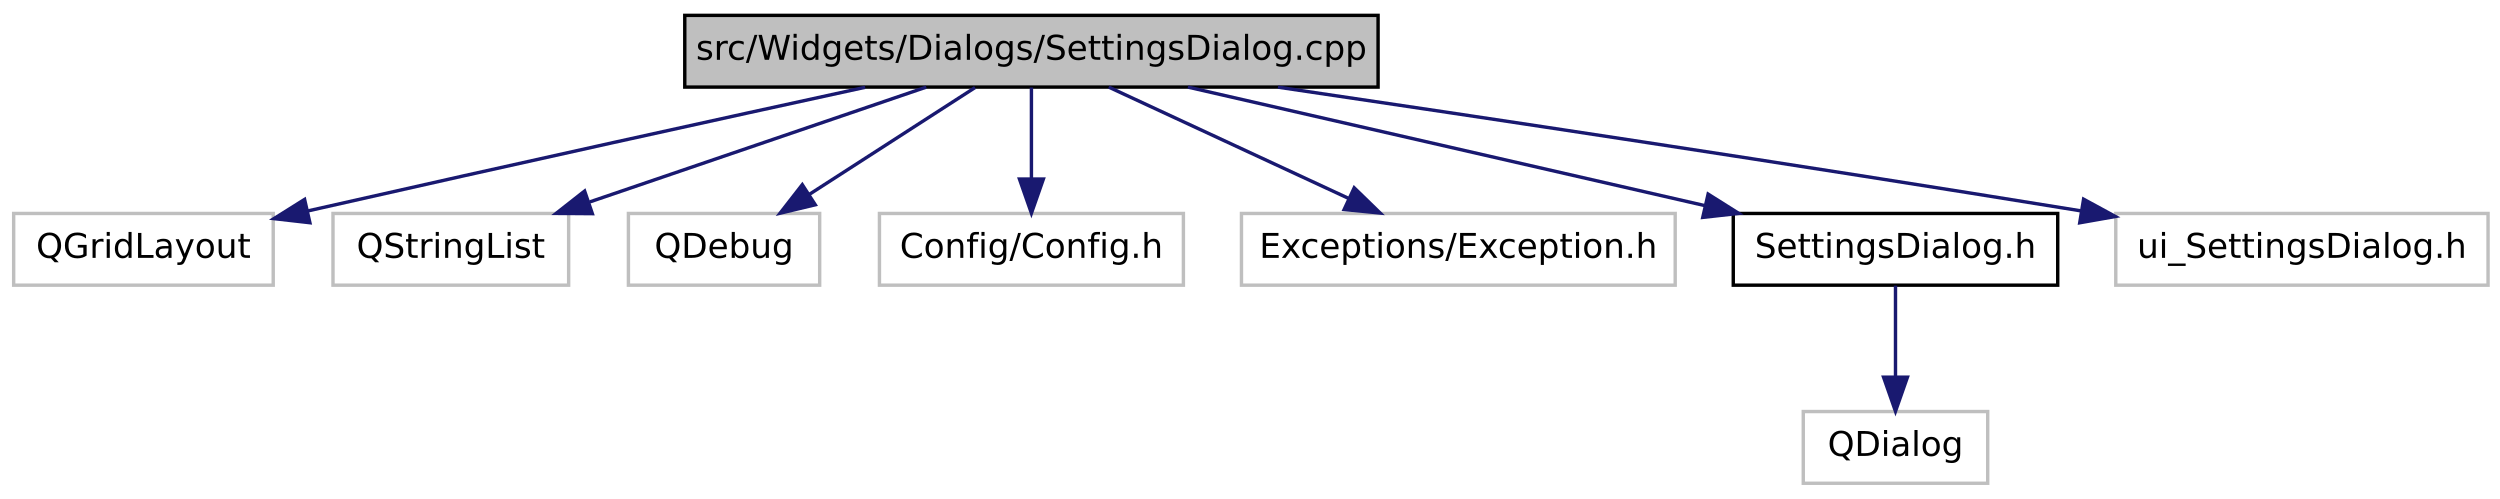
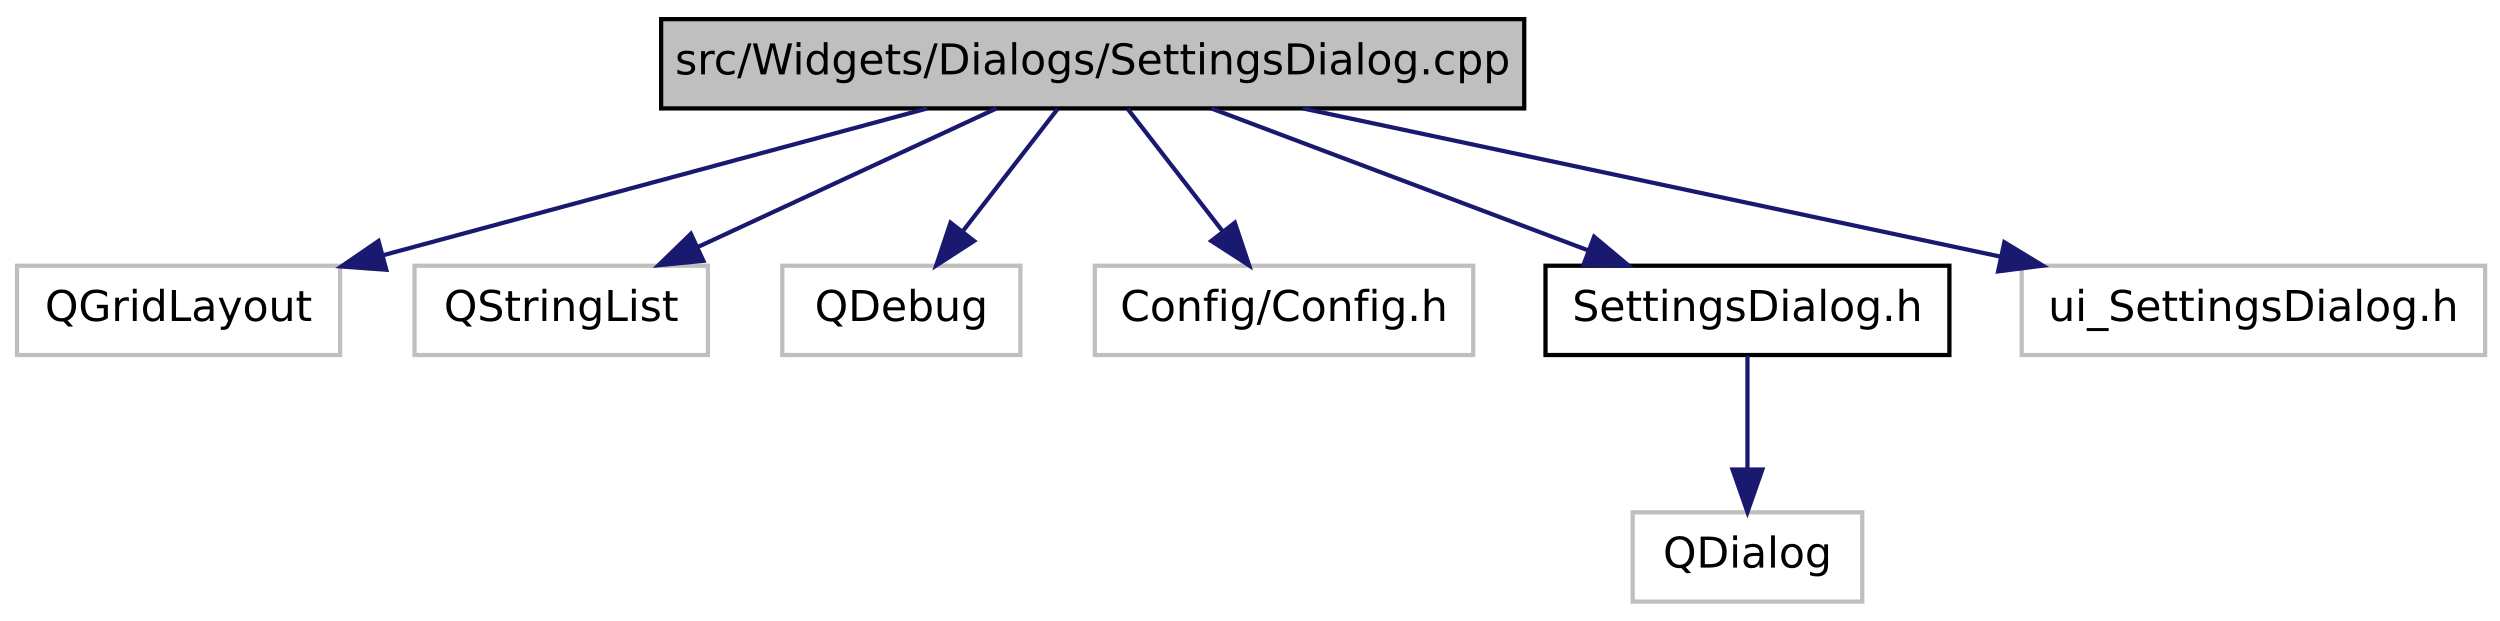
- <svg xmlns="http://www.w3.org/2000/svg" xmlns:xlink="http://www.w3.org/1999/xlink" width="732pt" height="146pt" viewBox="0.00 0.00 732.00 146.00">
+ <svg xmlns="http://www.w3.org/2000/svg" xmlns:xlink="http://www.w3.org/1999/xlink" width="588pt" height="146pt" viewBox="0.00 0.00 588.00 146.00">
  <g id="graph1" class="graph" transform="scale(1 1) rotate(0) translate(4 142)">
-     <polygon fill="white" stroke="white" points="-4,5 -4,-142 729,-142 729,5 -4,5" />
+     <polygon fill="white" stroke="white" points="-4,5 -4,-142 585,-142 585,5 -4,5" />
    <g id="node1" class="node">
-       <polygon fill="#bfbfbf" stroke="black" points="196.5,-116.5 196.5,-137.5 399.5,-137.5 399.5,-116.5 196.5,-116.5" />
-       <text text-anchor="middle" x="298" y="-124.5" font-family="DejaVuSans" font-size="10.00">src/Widgets/Dialogs/SettingsDialog.cpp</text>
+       <polygon fill="#bfbfbf" stroke="black" points="151.5,-116.5 151.5,-137.5 354.5,-137.5 354.5,-116.5 151.5,-116.5" />
+       <text text-anchor="middle" x="253" y="-124.5" font-family="DejaVuSans" font-size="10.00">src/Widgets/Dialogs/SettingsDialog.cpp</text>
    </g>
    <g id="node3" class="node">
      <polygon fill="white" stroke="#bfbfbf" points="0,-58.5 0,-79.5 76,-79.5 76,-58.5 0,-58.5" />
      <text text-anchor="middle" x="38" y="-66.5" font-family="DejaVuSans" font-size="10.00">QGridLayout</text>
    </g>
    <g id="edge2" class="edge">
-       <path fill="none" stroke="midnightblue" d="M249.318,-116.442C208.314,-107.508 147.839,-94.235 86.123,-80.238" />
-       <polygon fill="midnightblue" stroke="midnightblue" points="86.737,-76.788 76.21,-77.986 85.186,-83.614 86.737,-76.788" />
+       <path fill="none" stroke="midnightblue" d="M214.065,-116.497C178.185,-106.817 124.816,-92.42 86.246,-82.015" />
+       <polygon fill="midnightblue" stroke="midnightblue" points="86.85,-78.553 76.284,-79.328 85.027,-85.311 86.85,-78.553" />
    </g>
    <g id="node5" class="node">
      <polygon fill="white" stroke="#bfbfbf" points="93.5,-58.5 93.5,-79.5 162.5,-79.5 162.5,-58.5 93.5,-58.5" />
      <text text-anchor="middle" x="128" y="-66.5" font-family="DejaVuSans" font-size="10.00">QStringList</text>
    </g>
    <g id="edge4" class="edge">
-       <path fill="none" stroke="midnightblue" d="M267.214,-116.497C239.62,-107.082 198.942,-93.204 168.675,-82.877" />
-       <polygon fill="midnightblue" stroke="midnightblue" points="169.438,-79.44 158.843,-79.523 167.178,-86.065 169.438,-79.44" />
+       <path fill="none" stroke="midnightblue" d="M230.363,-116.497C210.752,-107.397 182.154,-94.127 160.167,-83.925" />
+       <polygon fill="midnightblue" stroke="midnightblue" points="161.435,-80.655 150.891,-79.621 158.488,-87.005 161.435,-80.655" />
    </g>
    <g id="node7" class="node">
      <polygon fill="white" stroke="#bfbfbf" points="180,-58.5 180,-79.5 236,-79.5 236,-58.5 180,-58.5" />
      <text text-anchor="middle" x="208" y="-66.5" font-family="DejaVuSans" font-size="10.00">QDebug</text>
    </g>
    <g id="edge6" class="edge">
-       <path fill="none" stroke="midnightblue" d="M281.493,-116.362C267.918,-107.614 248.467,-95.079 232.985,-85.102" />
-       <polygon fill="midnightblue" stroke="midnightblue" points="234.704,-82.046 224.403,-79.571 230.912,-87.93 234.704,-82.046" />
+       <path fill="none" stroke="midnightblue" d="M244.746,-116.362C238.53,-108.35 229.849,-97.16 222.485,-87.67" />
+       <polygon fill="midnightblue" stroke="midnightblue" points="225.097,-85.326 216.201,-79.571 219.566,-89.617 225.097,-85.326" />
    </g>
    <g id="node9" class="node">
      <polygon fill="white" stroke="#bfbfbf" points="253.5,-58.5 253.5,-79.5 342.5,-79.5 342.5,-58.5 253.5,-58.5" />
      <text text-anchor="middle" x="298" y="-66.5" font-family="DejaVuSans" font-size="10.00">Config/Config.h</text>
    </g>
    <g id="edge8" class="edge">
-       <path fill="none" stroke="midnightblue" d="M298,-116.362C298,-108.922 298,-98.743 298,-89.728" />
-       <polygon fill="midnightblue" stroke="midnightblue" points="301.5,-89.571 298,-79.571 294.5,-89.571 301.5,-89.571" />
+       <path fill="none" stroke="midnightblue" d="M261.254,-116.362C267.47,-108.35 276.151,-97.16 283.515,-87.67" />
+       <polygon fill="midnightblue" stroke="midnightblue" points="286.434,-89.617 289.799,-79.571 280.903,-85.326 286.434,-89.617" />
    </g>
    <g id="node11" class="node">
-       <polygon fill="white" stroke="#bfbfbf" points="359.5,-58.5 359.5,-79.5 486.5,-79.5 486.5,-58.5 359.5,-58.5" />
-       <text text-anchor="middle" x="423" y="-66.5" font-family="DejaVuSans" font-size="10.00">Exceptions/Exception.h</text>
+       <a xlink:href="_settings_dialog_8h.html" target="_top" xlink:title="SettingsDialog.h">
+         <polygon fill="white" stroke="black" points="359.5,-58.5 359.5,-79.5 454.5,-79.5 454.5,-58.5 359.5,-58.5" />
+         <text text-anchor="middle" x="407" y="-66.5" font-family="DejaVuSans" font-size="10.00">SettingsDialog.h</text>
+       </a>
    </g>
    <g id="edge10" class="edge">
-       <path fill="none" stroke="midnightblue" d="M320.637,-116.497C340.248,-107.397 368.846,-94.127 390.833,-83.925" />
-       <polygon fill="midnightblue" stroke="midnightblue" points="392.512,-87.005 400.109,-79.621 389.565,-80.655 392.512,-87.005" />
+       <path fill="none" stroke="midnightblue" d="M280.888,-116.497C305.668,-107.164 342.095,-93.445 369.436,-83.147" />
+       <polygon fill="midnightblue" stroke="midnightblue" points="370.935,-86.323 379.059,-79.523 368.468,-79.772 370.935,-86.323" />
+     </g>
+     <g id="node15" class="node">
+       <polygon fill="white" stroke="#bfbfbf" points="471.5,-58.5 471.5,-79.5 580.5,-79.5 580.5,-58.5 471.5,-58.5" />
+       <text text-anchor="middle" x="526" y="-66.5" font-family="DejaVuSans" font-size="10.00">ui_SettingsDialog.h</text>
+     </g>
+     <g id="edge14" class="edge">
+       <path fill="none" stroke="midnightblue" d="M302.438,-116.497C348.582,-106.693 417.508,-92.05 466.616,-81.617" />
+       <polygon fill="midnightblue" stroke="midnightblue" points="467.415,-85.025 476.469,-79.523 465.96,-78.178 467.415,-85.025" />
    </g>
    <g id="node13" class="node">
-       <a xlink:href="_settings_dialog_8h.html" target="_top" xlink:title="SettingsDialog.h">
-         <polygon fill="white" stroke="black" points="503.5,-58.5 503.5,-79.5 598.5,-79.5 598.5,-58.5 503.5,-58.5" />
-         <text text-anchor="middle" x="551" y="-66.5" font-family="DejaVuSans" font-size="10.00">SettingsDialog.h</text>
-       </a>
+       <polygon fill="white" stroke="#bfbfbf" points="380,-0.5 380,-21.5 434,-21.5 434,-0.5 380,-0.5" />
+       <text text-anchor="middle" x="407" y="-8.5" font-family="DejaVuSans" font-size="10.00">QDialog</text>
    </g>
    <g id="edge12" class="edge">
-       <path fill="none" stroke="midnightblue" d="M343.816,-116.497C386.312,-106.755 449.657,-92.233 495.109,-81.813" />
-       <polygon fill="midnightblue" stroke="midnightblue" points="496.133,-85.169 505.098,-79.523 494.568,-78.346 496.133,-85.169" />
-     </g>
-     <g id="node17" class="node">
-       <polygon fill="white" stroke="#bfbfbf" points="615.5,-58.5 615.5,-79.5 724.5,-79.5 724.5,-58.5 615.5,-58.5" />
-       <text text-anchor="middle" x="670" y="-66.5" font-family="DejaVuSans" font-size="10.00">ui_SettingsDialog.h</text>
-     </g>
-     <g id="edge16" class="edge">
-       <path fill="none" stroke="midnightblue" d="M370.183,-116.478C430.526,-107.576 519.129,-94.263 605.413,-80.237" />
-       <polygon fill="midnightblue" stroke="midnightblue" points="606.07,-83.677 615.377,-78.613 604.944,-76.768 606.07,-83.677" />
-     </g>
-     <g id="node15" class="node">
-       <polygon fill="white" stroke="#bfbfbf" points="524,-0.5 524,-21.5 578,-21.5 578,-0.5 524,-0.5" />
-       <text text-anchor="middle" x="551" y="-8.5" font-family="DejaVuSans" font-size="10.00">QDialog</text>
-     </g>
-     <g id="edge14" class="edge">
-       <path fill="none" stroke="midnightblue" d="M551,-58.362C551,-50.922 551,-40.743 551,-31.728" />
-       <polygon fill="midnightblue" stroke="midnightblue" points="554.5,-31.571 551,-21.571 547.5,-31.571 554.5,-31.571" />
+       <path fill="none" stroke="midnightblue" d="M407,-58.362C407,-50.922 407,-40.743 407,-31.728" />
+       <polygon fill="midnightblue" stroke="midnightblue" points="410.5,-31.571 407,-21.571 403.5,-31.571 410.5,-31.571" />
    </g>
  </g>
</svg>
